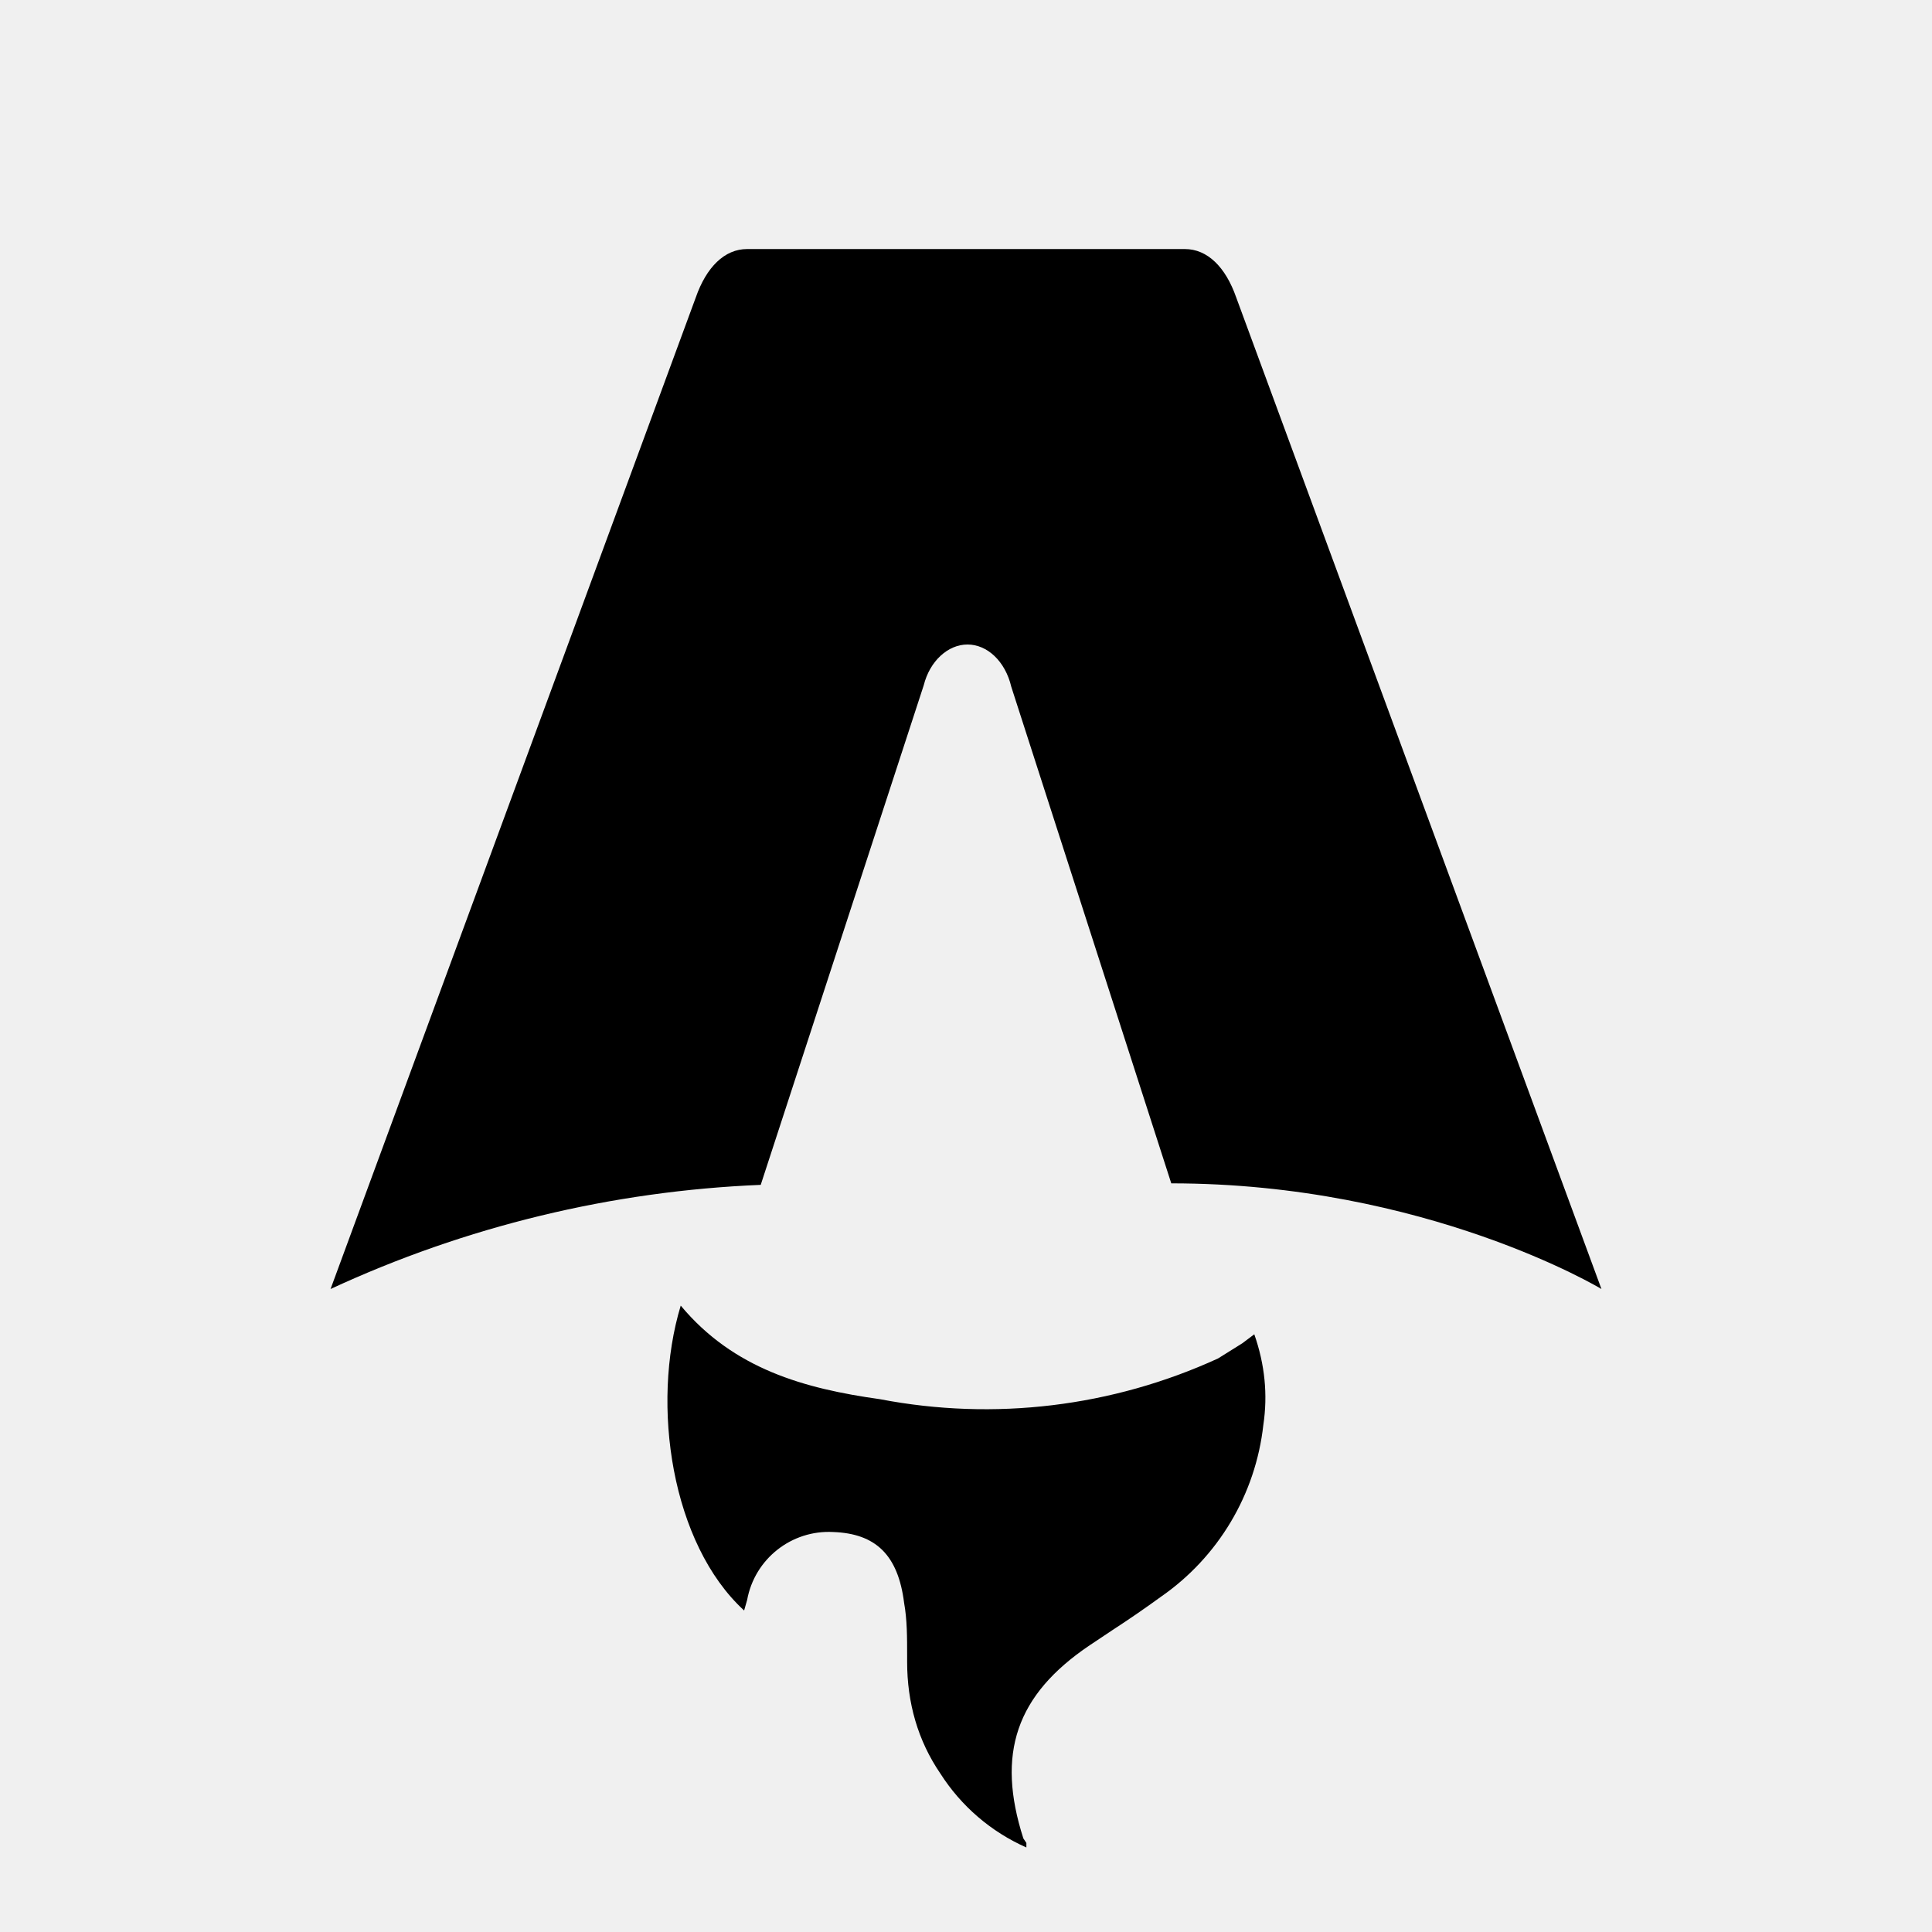
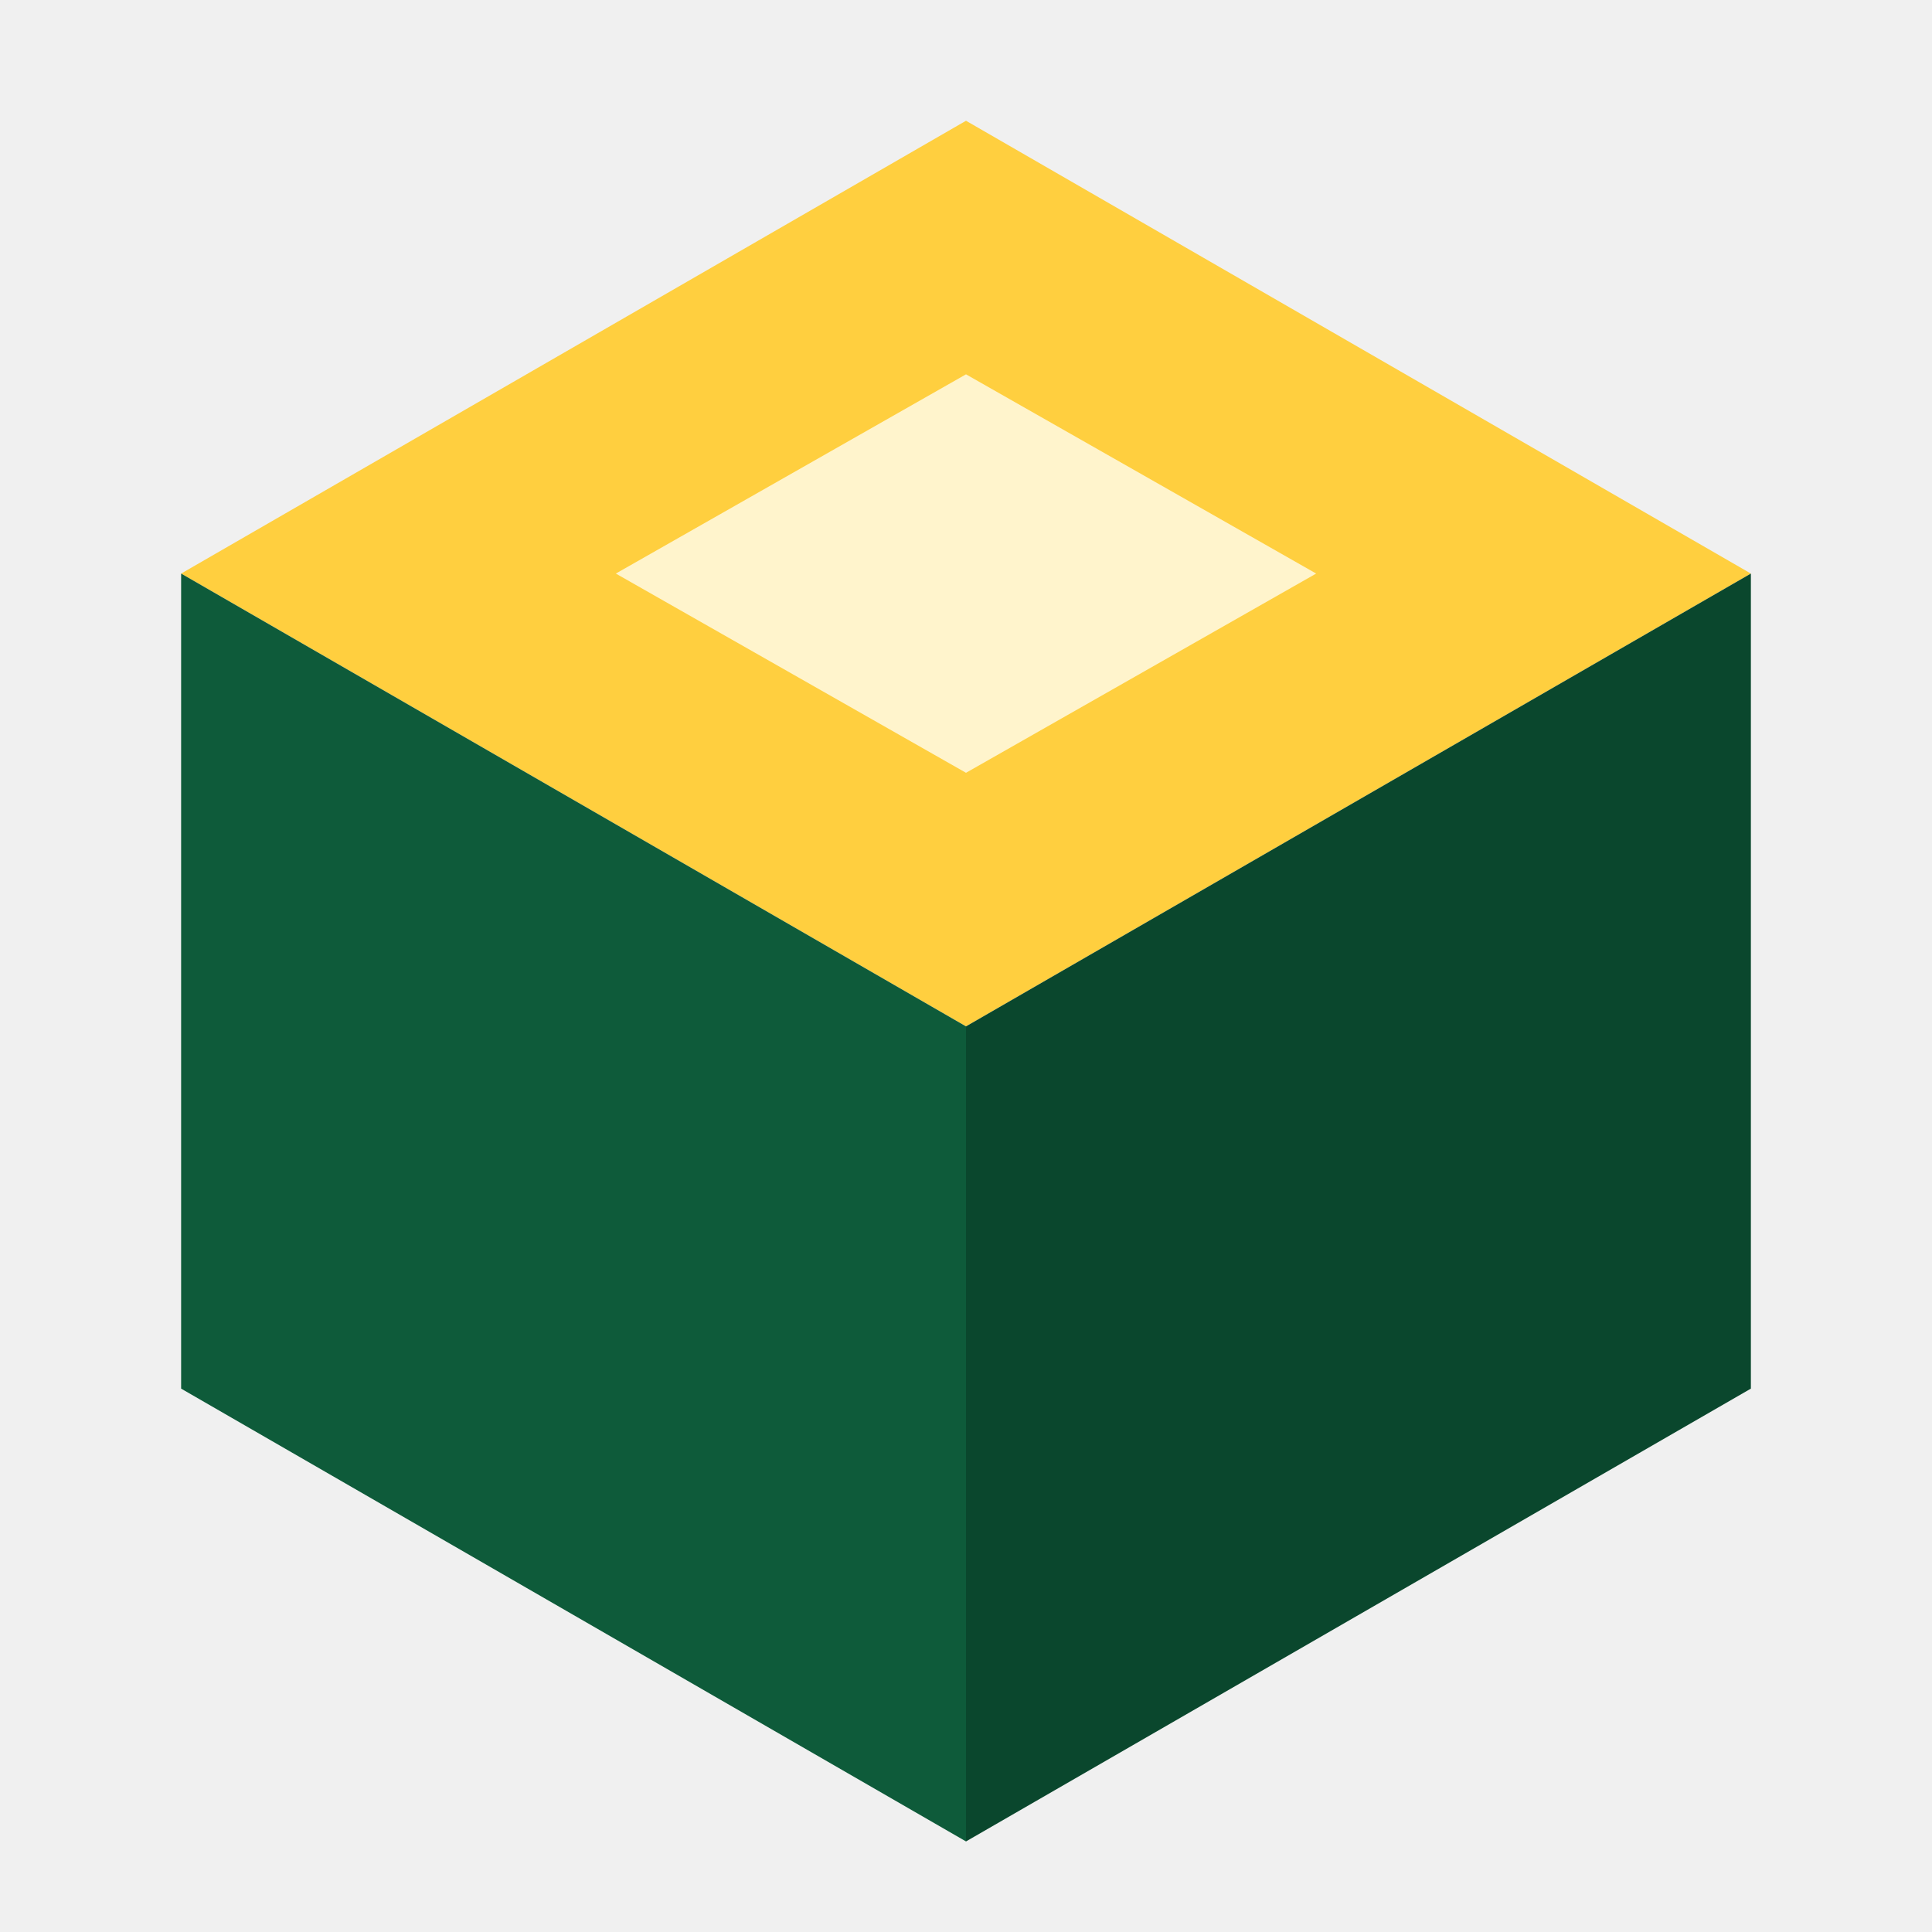
- <svg xmlns="http://www.w3.org/2000/svg" fill="none" viewBox="0 0 128 128">
-   <path d="M50.4 78.5a75.1 75.1 0 0 0-28.5 6.9l24.2-65.7c.7-2 1.9-3.2 3.4-3.2h29c1.5 0 2.7 1.2 3.4 3.2l24.2 65.7s-11.6-7-28.5-7L67 45.5c-.4-1.7-1.6-2.8-2.9-2.8-1.3 0-2.5 1.1-2.9 2.7L50.4 78.5Zm-1.1 28.2Zm-4.2-20.2c-2 6.6-.6 15.8 4.2 20.2a17.5 17.5 0 0 1 .2-.7 5.5 5.5 0 0 1 5.7-4.5c2.8.1 4.3 1.5 4.7 4.7.2 1.1.2 2.3.2 3.5v.4c0 2.7.7 5.2 2.2 7.4a13 13 0 0 0 5.7 4.9v-.3l-.2-.3c-1.8-5.6-.5-9.5 4.4-12.8l1.5-1a73 73 0 0 0 3.2-2.2 16 16 0 0 0 6.8-11.4c.3-2 .1-4-.6-6l-.8.6-1.6 1a37 37 0 0 1-22.4 2.7c-5-.7-9.7-2-13.2-6.2Z" />
-   <style>
-         path { fill: #000; }
-         @media (prefers-color-scheme: dark) {
-             path { fill: #FFF; }
-         }
-     </style>
+ <svg xmlns="http://www.w3.org/2000/svg" viewBox="0 0 32 32">
+   <path d="M16 2 29 9.5 16 17 3 9.5Z" fill="#FFCF3F" />
+   <path d="M3 9.5 16 17v13.5L3 23Z" fill="#0E5B3A" />
+   <path d="M29 9.5 16 17v13.5L29 23Z" fill="#0A472D" />
+   <path d="M16 6.2 21.8 9.5 16 12.8 10.2 9.5Z" fill="#FFF4CC" />
</svg>
